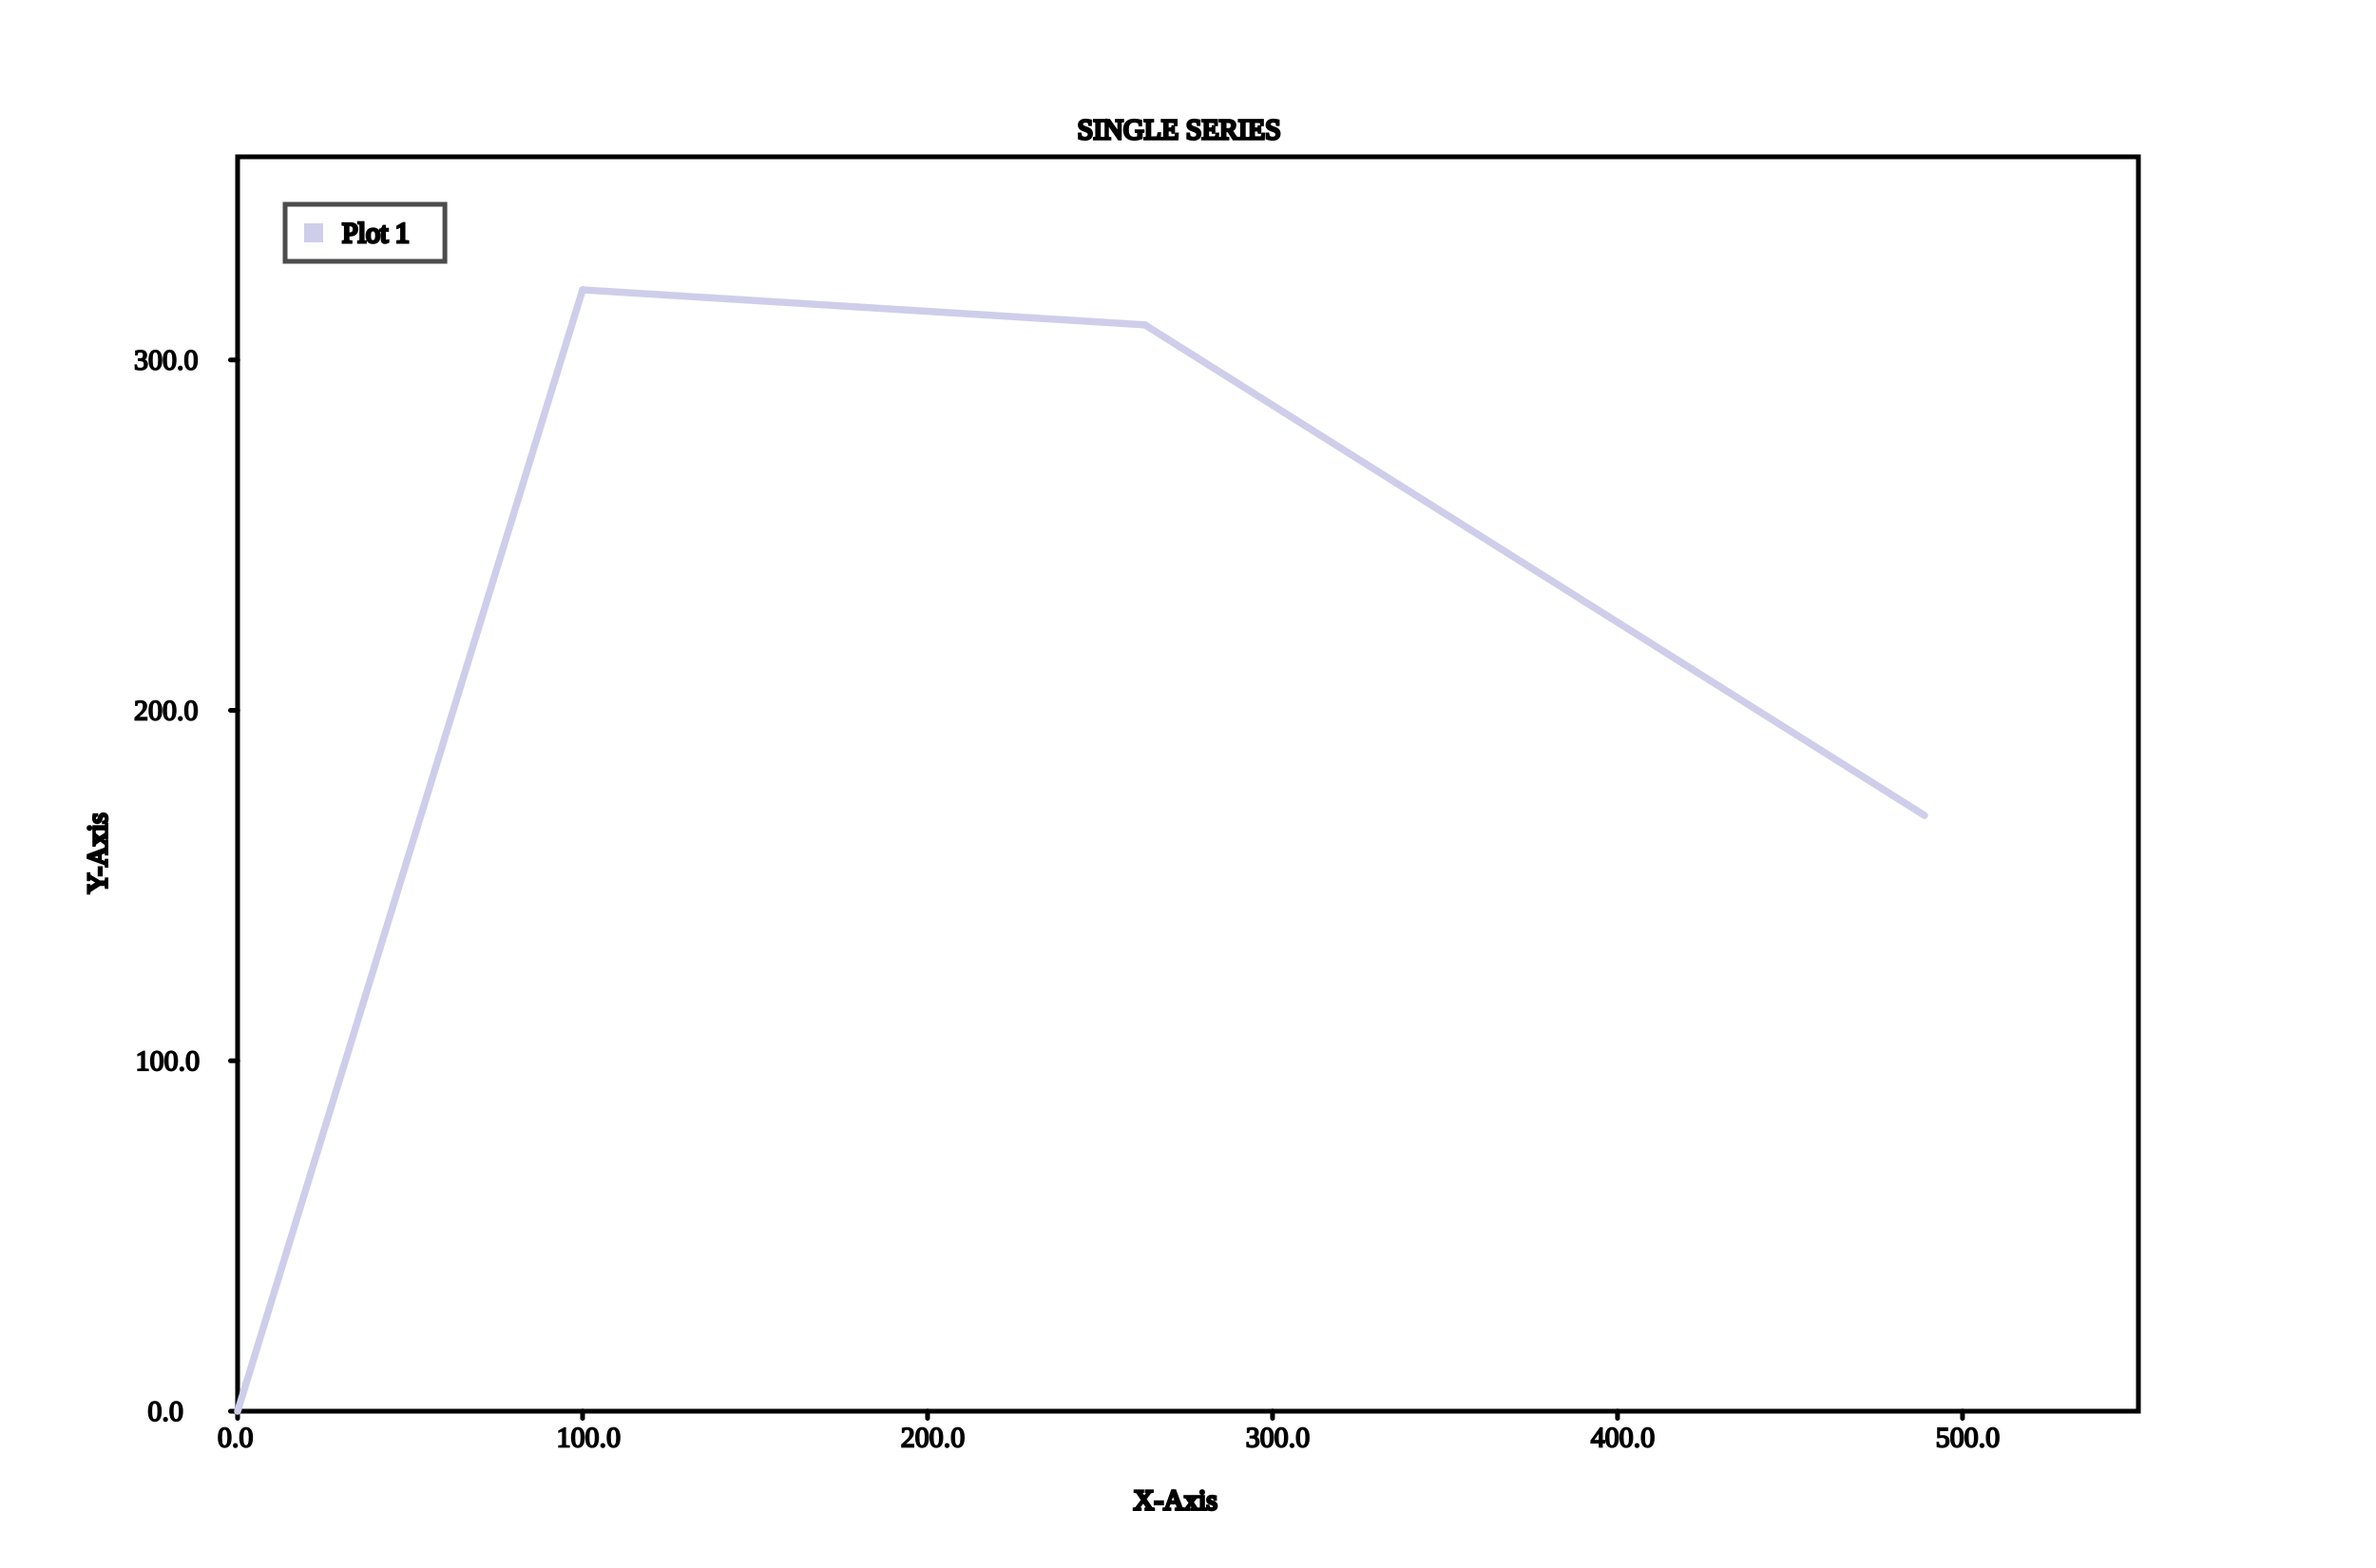
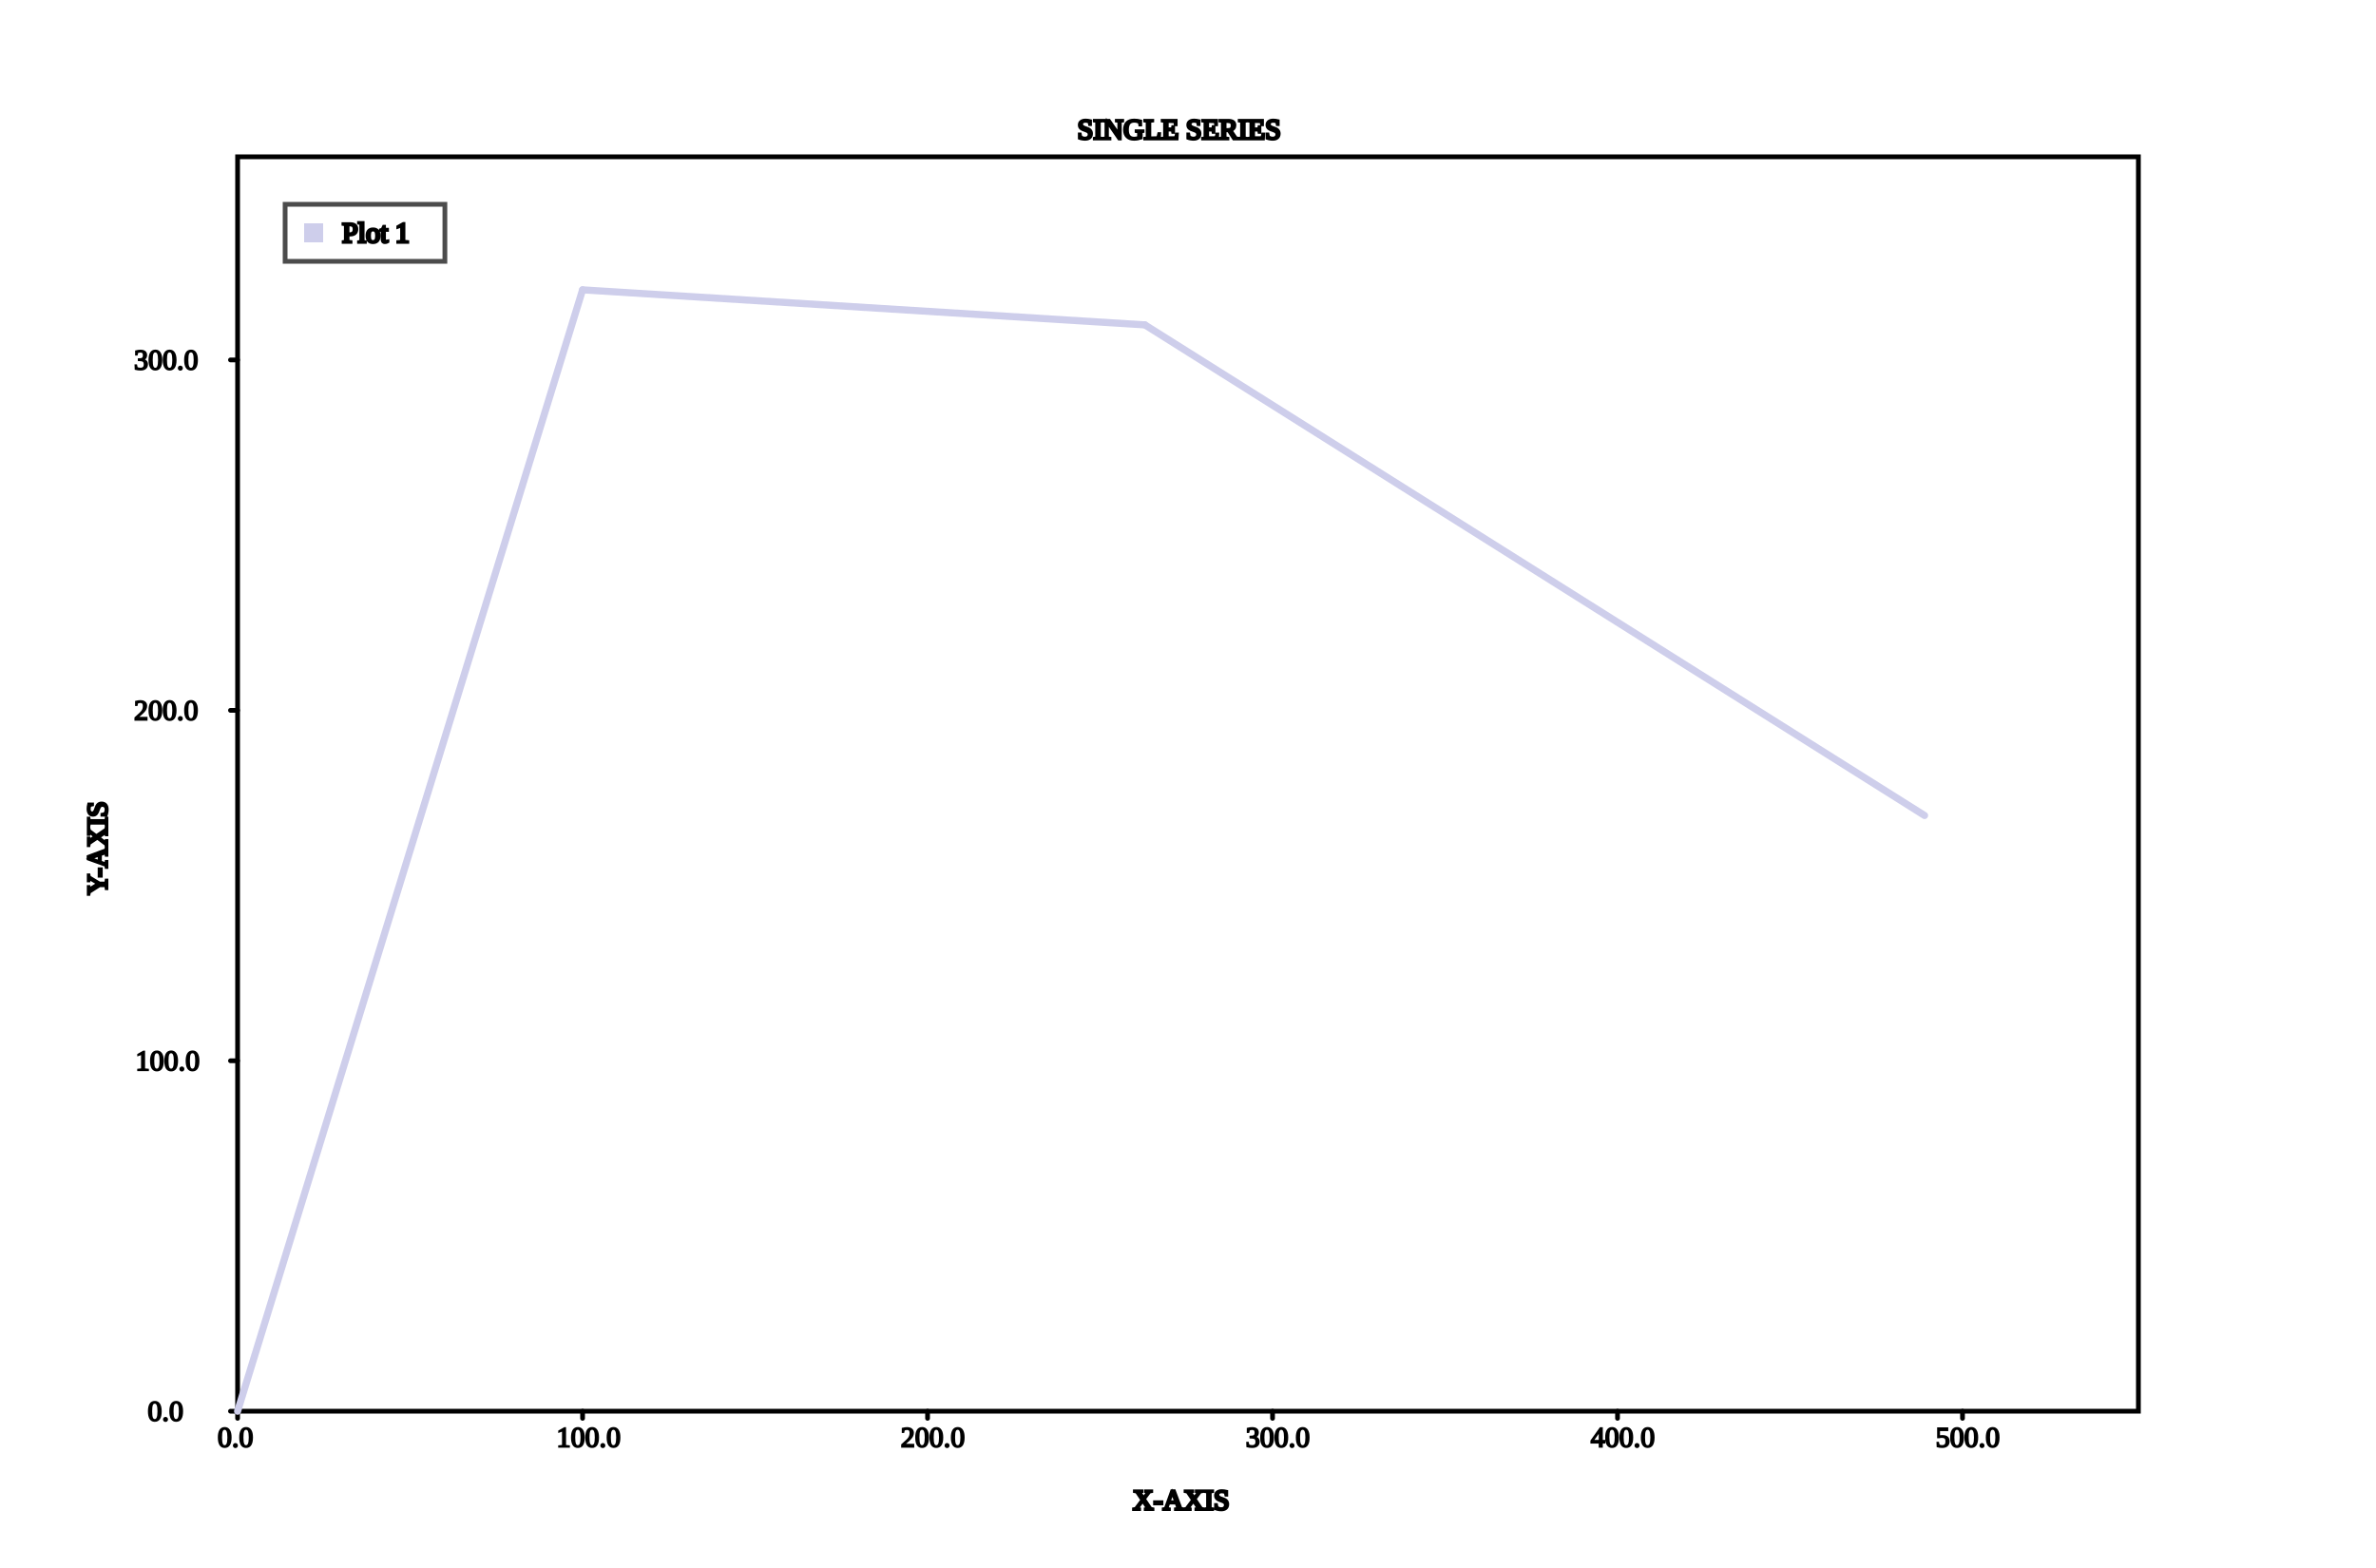
<svg xmlns="http://www.w3.org/2000/svg" height="660.0" width="1000.0" version="4.0">
  <rect width="100%" height="100%" fill="white" />
  <rect x="100.0" y="66.0" width="800.0" height="528.0" style="fill:rgb(255,255,255);stroke-width:2.0;stroke:rgb(0,0,0);opacity:1" />
  <line x1="100.0" y1="597.0" x2="100.0" y2="594.0" style="stroke:rgb(0.0,0.0,0.0);stroke-width:2.0;opacity:1.0;stroke-linecap:round" />
  <text x="91.58" y="609.0" stroke="#000000" stroke-width="0.7" transform="rotate(-0.0,91.58,609.0)">0.0</text>
  <line x1="245.194" y1="597.0" x2="245.194" y2="594.0" style="stroke:rgb(0.0,0.0,0.0);stroke-width:2.0;opacity:1.0;stroke-linecap:round" />
  <text x="234.214" y="609.0" stroke="#000000" stroke-width="0.7" transform="rotate(-0.0,234.2143,609.0)">100.0</text>
  <line x1="390.389" y1="597.0" x2="390.389" y2="594.0" style="stroke:rgb(0.0,0.0,0.0);stroke-width:2.0;opacity:1.0;stroke-linecap:round" />
  <text x="379.089" y="609.0" stroke="#000000" stroke-width="0.7" transform="rotate(-0.0,379.0886,609.0)">200.0</text>
  <line x1="535.583" y1="597.0" x2="535.583" y2="594.0" style="stroke:rgb(0.0,0.0,0.0);stroke-width:2.0;opacity:1.0;stroke-linecap:round" />
  <text x="524.283" y="609.0" stroke="#000000" stroke-width="0.7" transform="rotate(-0.0,524.2828,609.0)">300.0</text>
  <line x1="680.777" y1="597.0" x2="680.777" y2="594.0" style="stroke:rgb(0.0,0.0,0.0);stroke-width:2.0;opacity:1.0;stroke-linecap:round" />
  <text x="669.477" y="609.0" stroke="#000000" stroke-width="0.7" transform="rotate(-0.0,669.4771,609.0)">400.0</text>
  <line x1="825.971" y1="597.0" x2="825.971" y2="594.0" style="stroke:rgb(0.0,0.0,0.0);stroke-width:2.0;opacity:1.0;stroke-linecap:round" />
  <text x="814.671" y="609.0" stroke="#000000" stroke-width="0.7" transform="rotate(-0.0,814.6714,609.0)">500.0</text>
  <line x1="97.0" y1="594.0" x2="100.0" y2="594.0" style="stroke:rgb(0.0,0.0,0.0);stroke-width:2.0;opacity:1.0;stroke-linecap:round" />
  <text x="62.16" y="598.0" stroke="#000000" stroke-width="0.7" transform="rotate(-0.0,62.16,598.0)">0.0</text>
  <line x1="97.0" y1="446.5" x2="100.0" y2="446.5" style="stroke:rgb(0.0,0.0,0.0);stroke-width:2.0;opacity:1.0;stroke-linecap:round" />
  <text x="57.04" y="450.5" stroke="#000000" stroke-width="0.7" transform="rotate(-0.0,57.04,450.5)">100.0</text>
  <line x1="97.0" y1="299.0" x2="100.0" y2="299.0" style="stroke:rgb(0.0,0.0,0.0);stroke-width:2.0;opacity:1.0;stroke-linecap:round" />
  <text x="56.4" y="303.0" stroke="#000000" stroke-width="0.7" transform="rotate(-0.0,56.4,303.0)">200.0</text>
  <line x1="97.0" y1="151.5" x2="100.0" y2="151.5" style="stroke:rgb(0.0,0.0,0.0);stroke-width:2.0;opacity:1.0;stroke-linecap:round" />
  <text x="56.4" y="155.5" stroke="#000000" stroke-width="0.7" transform="rotate(-0.0,56.4,155.5)">300.0</text>
  <line x1="100.0" y1="594.0" x2="245.194" y2="122.0" style="stroke:rgb(206.04,206.04,235.11);stroke-width:3.0;opacity:1.0;stroke-linecap:round" />
  <line x1="245.194" y1="122.0" x2="481.861" y2="136.75" style="stroke:rgb(206.04,206.04,235.11);stroke-width:3.0;opacity:1.0;stroke-linecap:round" />
  <line x1="481.861" y1="136.75" x2="810.0" y2="343.25" style="stroke:rgb(206.04,206.04,235.11);stroke-width:3.0;opacity:1.0;stroke-linecap:round" />
  <text x="453.45" y="58.5" stroke="#000000" stroke-width="1.2" transform="rotate(-0.0,453.45,58.5)">SINGLE SERIES</text>
-   <text x="477.05" y="635.4" stroke="#000000" stroke-width="1.2" transform="rotate(-0.0,477.05,635.4)">X-Axis</text>
-   <text x="45.0" y="376.1" stroke="#000000" stroke-width="1.2" transform="rotate(-90.0,45.0,376.1)">Y-Axis</text>
+   <text x="476.8" y="635.4" stroke="#000000" stroke-width="1.2" transform="rotate(-0.0,476.8,635.4)">X-AXIS</text>
+   <text x="45.0" y="376.6" stroke="#000000" stroke-width="1.2" transform="rotate(-90.0,45.0,376.6)">Y-AXIS</text>
  <rect x="120.0" y="86.0" width="67.24" height="24.0" style="fill:rgb(255.0,255.0,255.0);stroke-width:2.0;stroke:rgb(0.0,0.0,0.0);opacity:0.7" />
  <rect x="128.0" y="94.0" width="8.0" height="8.0" style="fill:rgb(206.04,206.04,235.11);stroke-width:0;stroke:rgb(0,0,0);opacity:1.0" />
  <text x="144.0" y="102.0" stroke="#000000" stroke-width="1.2" transform="rotate(-0.0,144.0,102.0)">Plot 1</text>
</svg>
